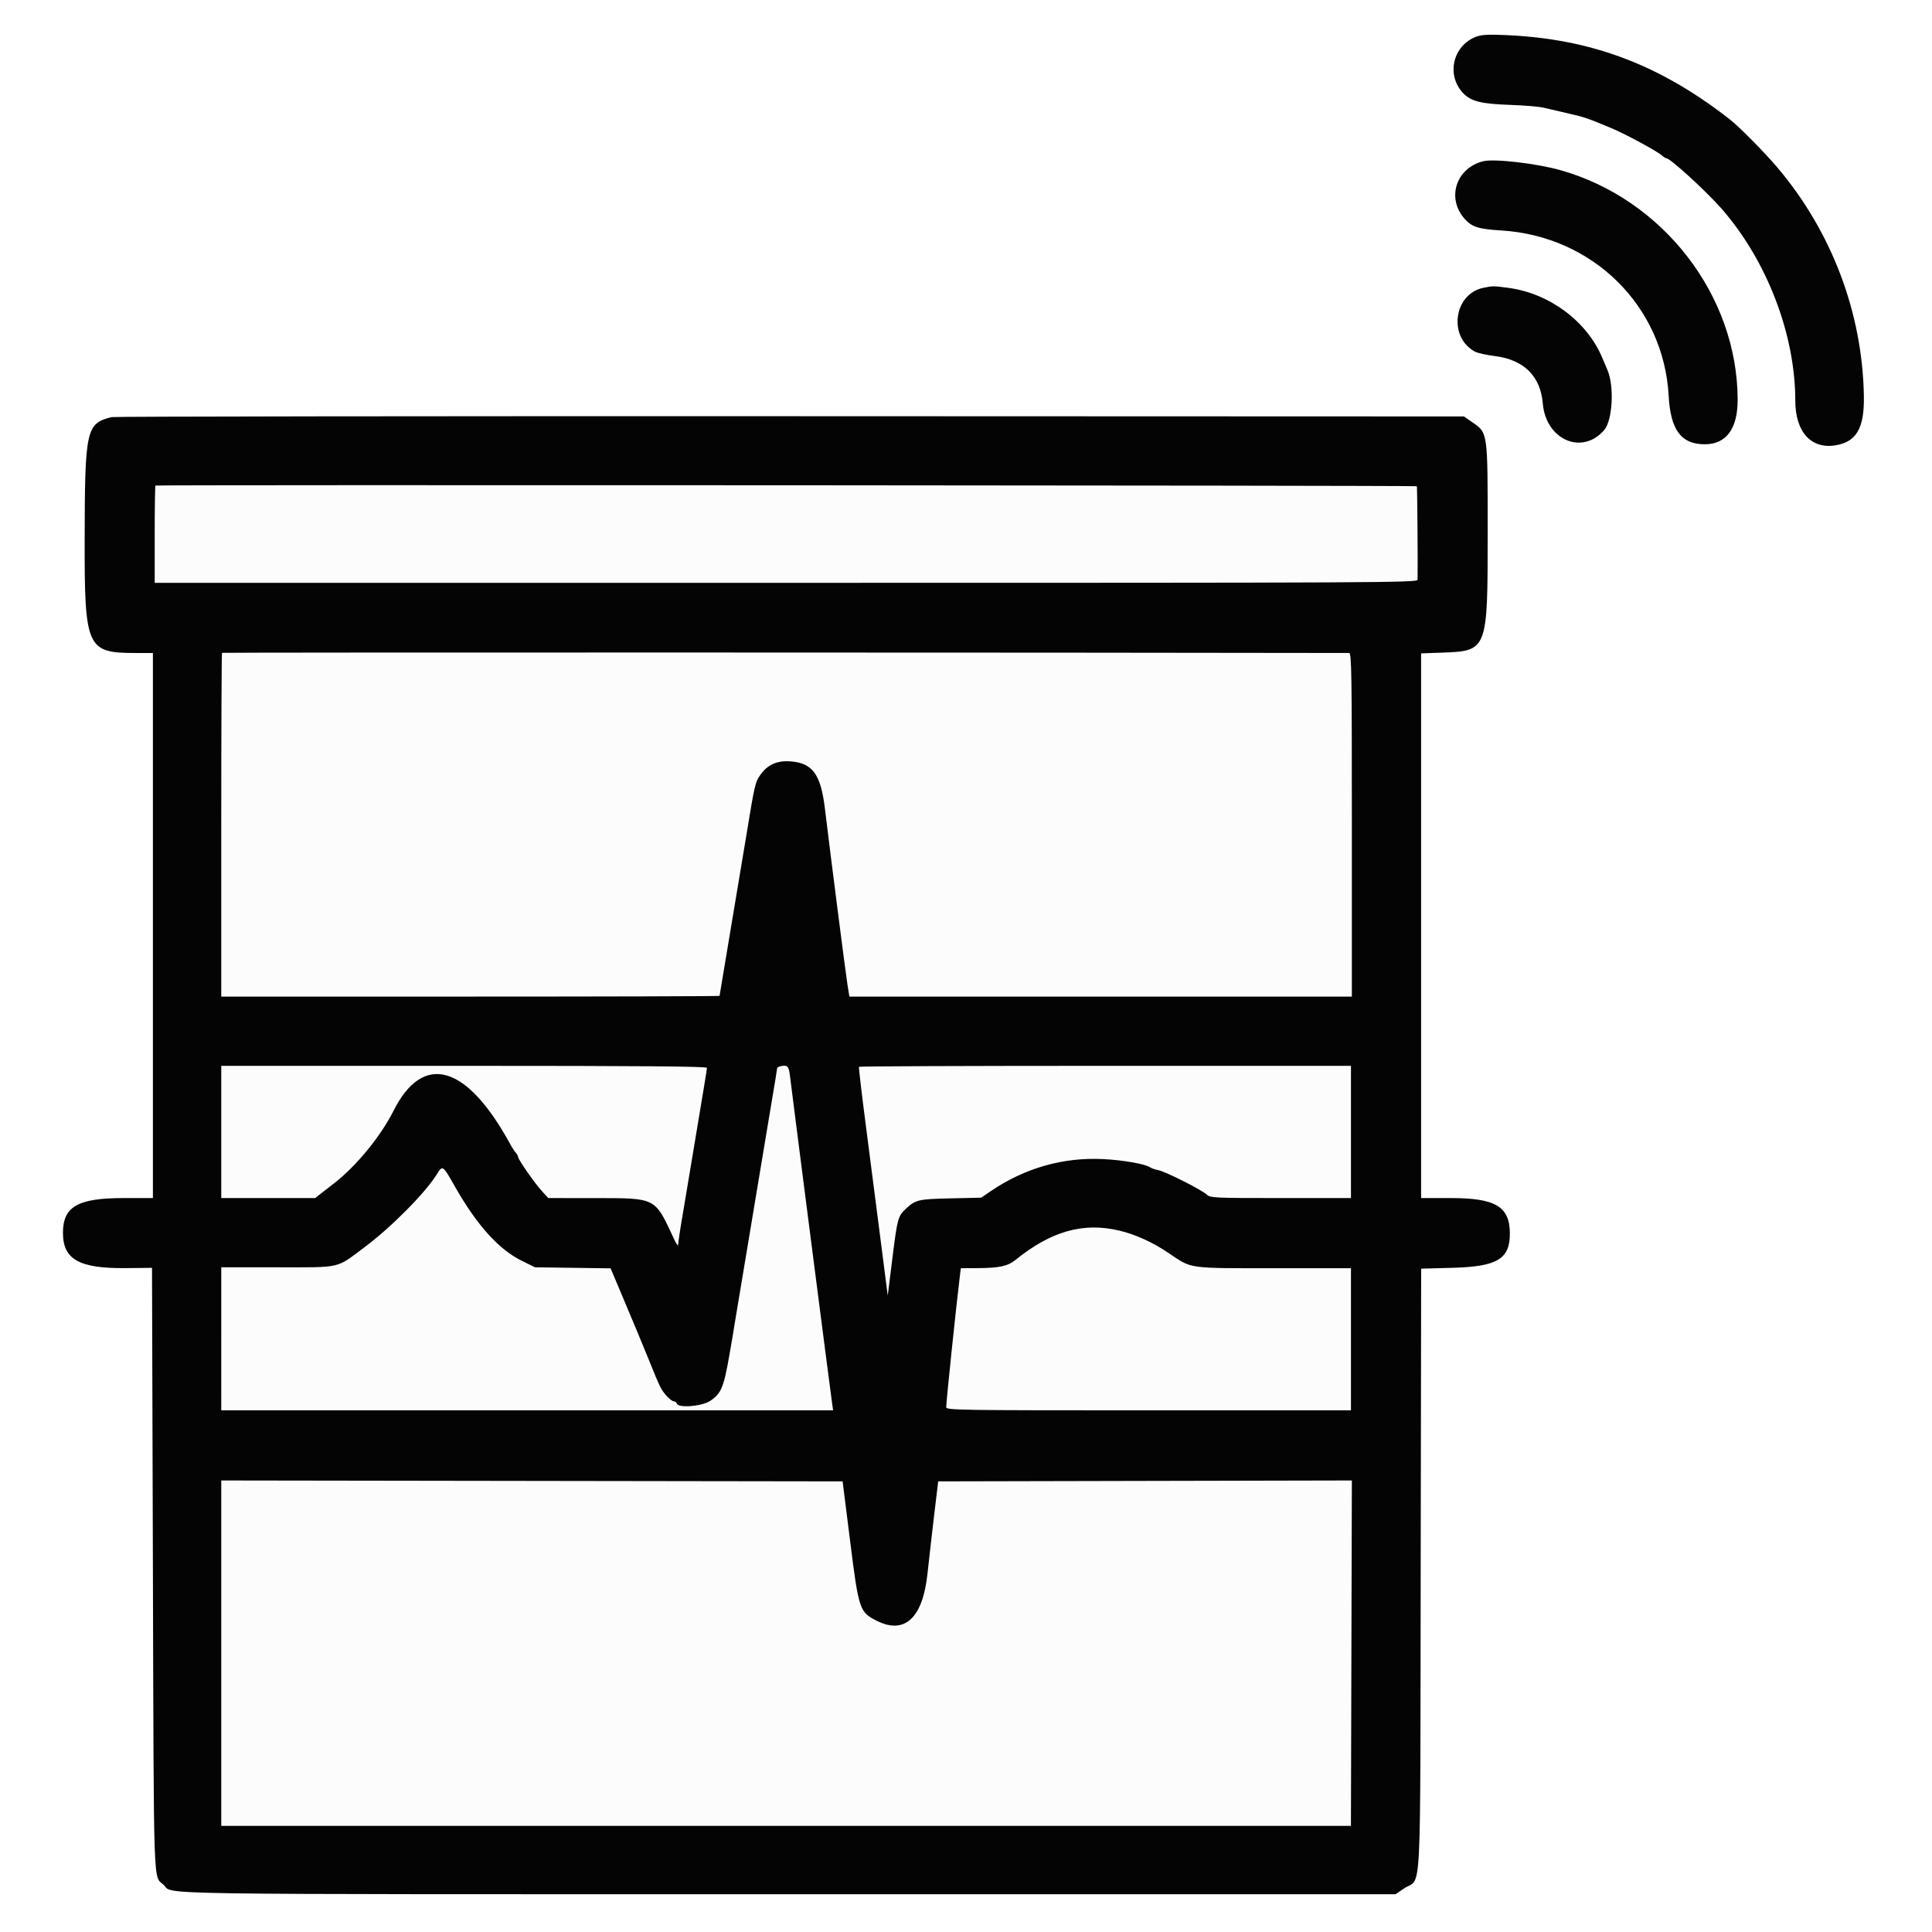
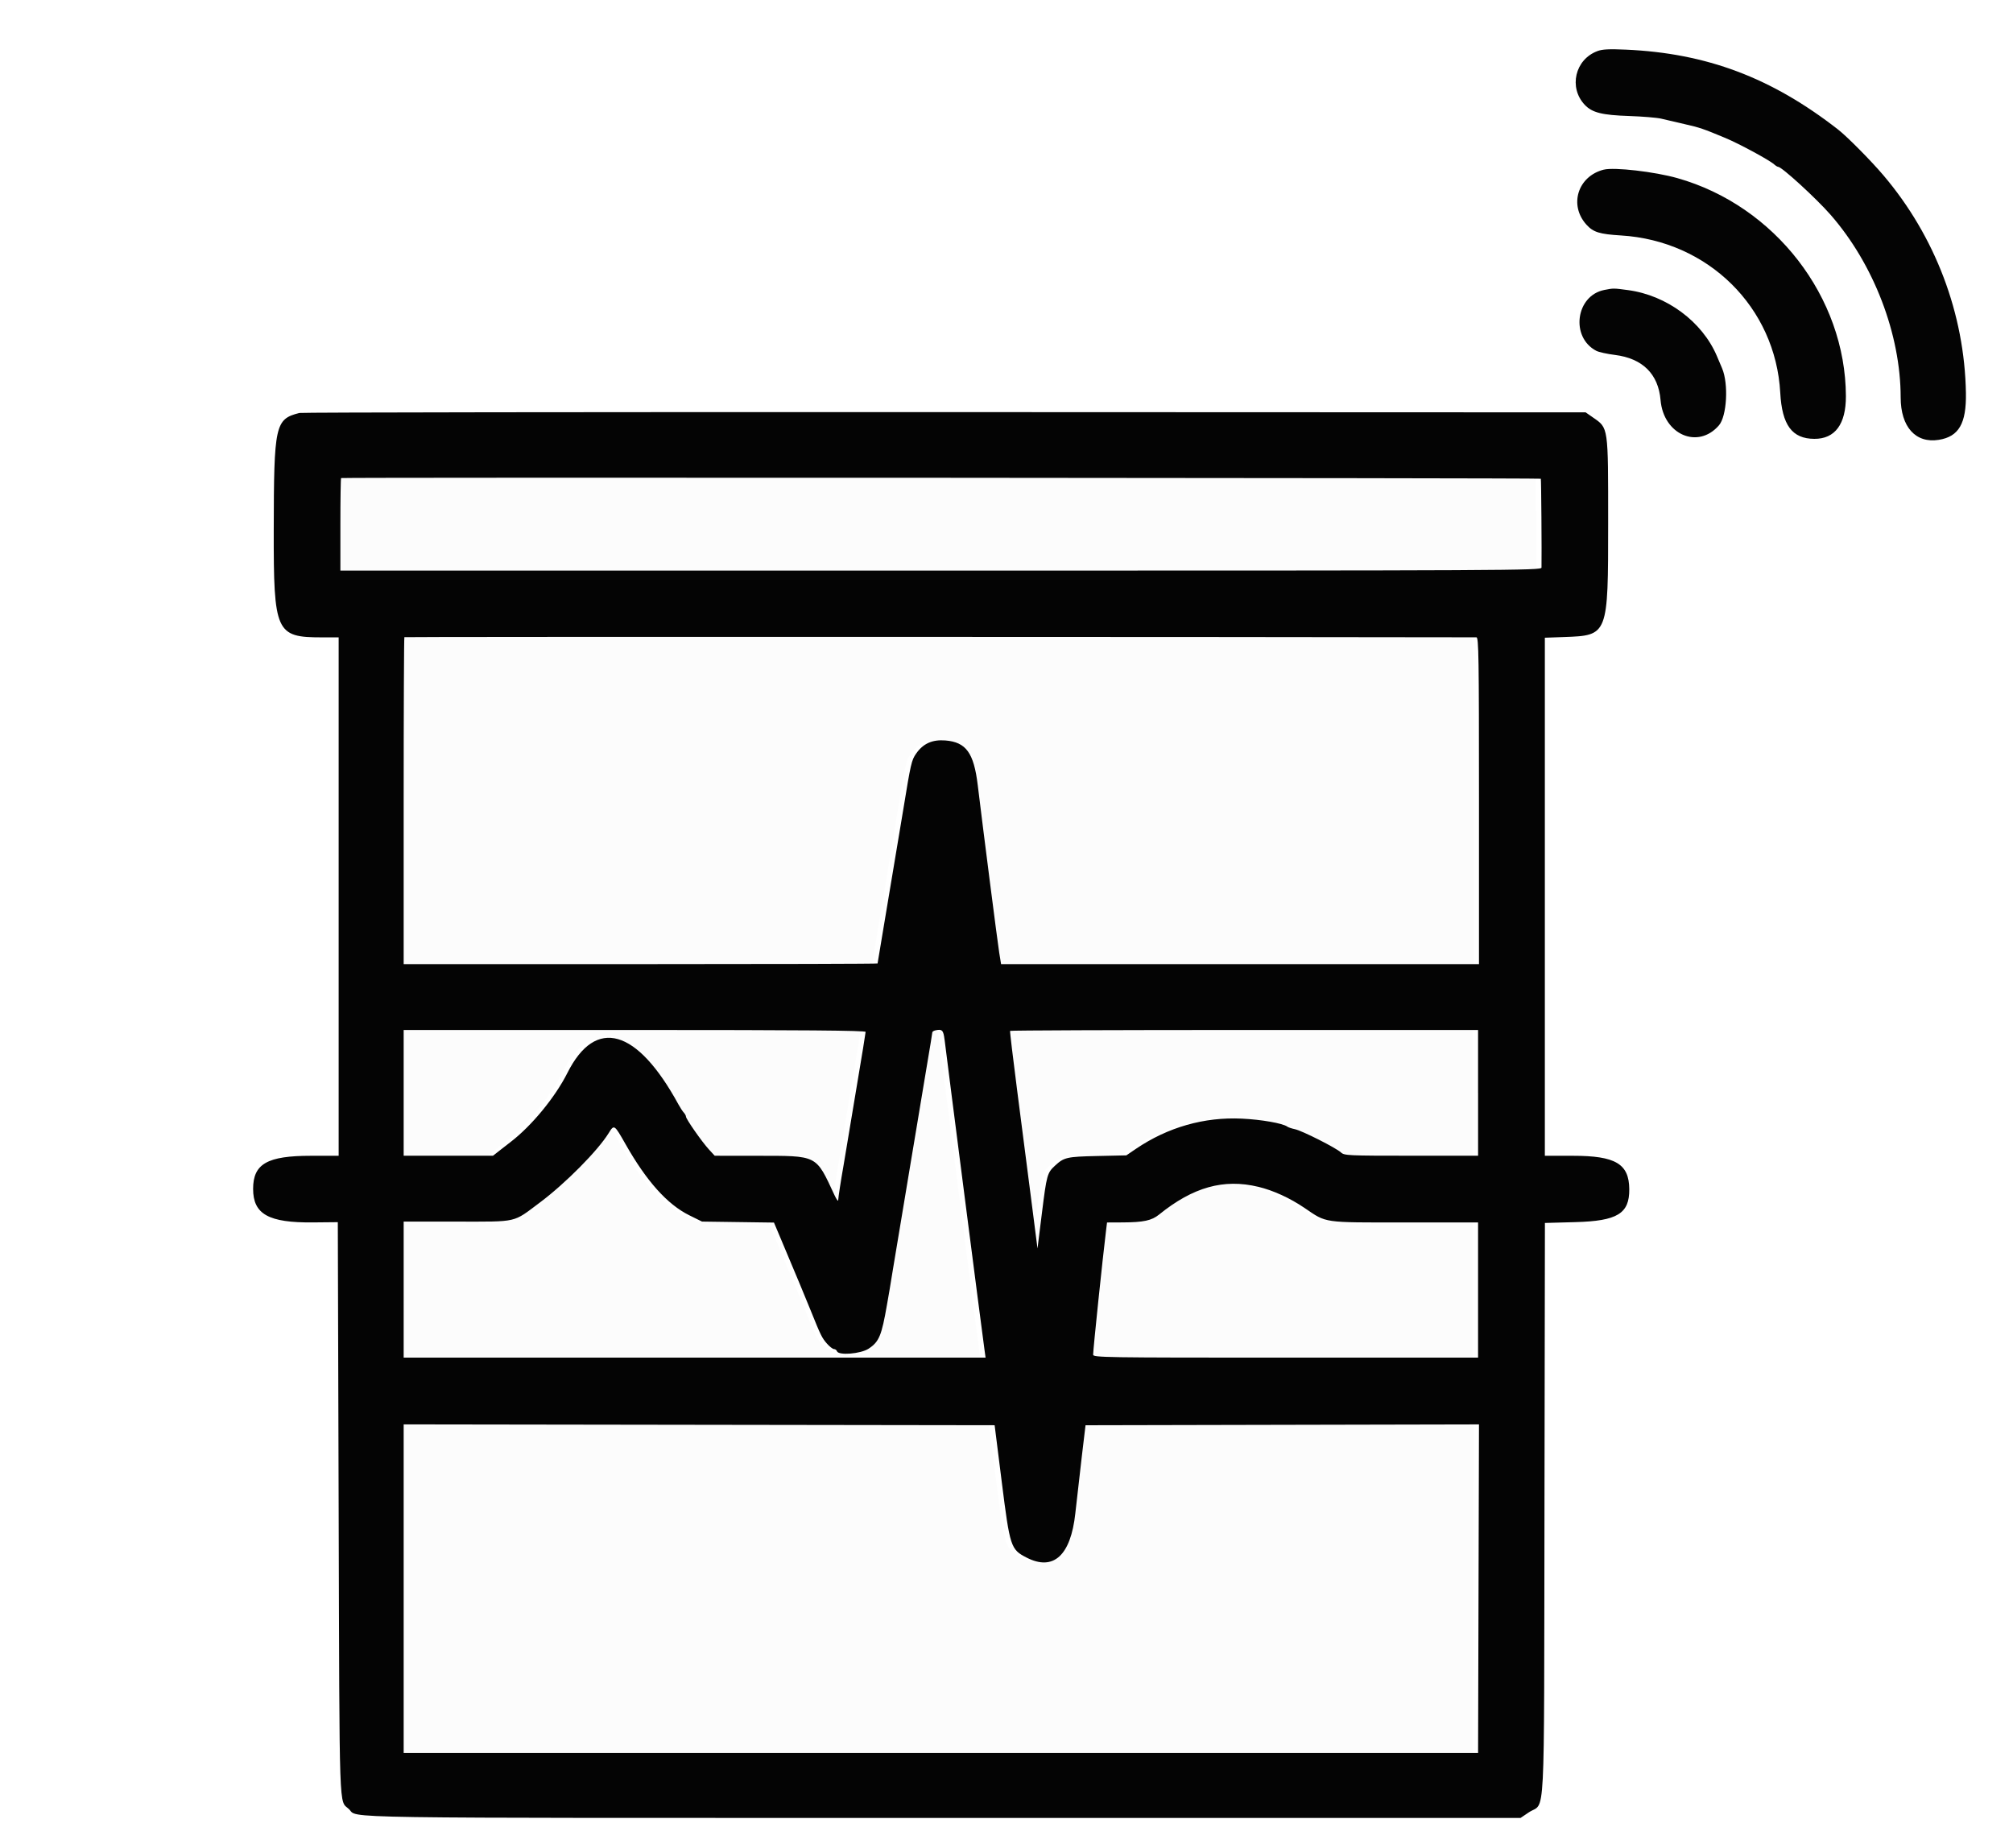
- <svg xmlns="http://www.w3.org/2000/svg" id="svg" version="1.1" width="400" height="400" viewBox="0, 0, 400,400">
-   <g id="svgg">
-     <path id="path0" d="M32.185 100.528 C 32.100 100.613,32.030 105.180,32.030 110.677 L 32.030 120.670 162.756 120.670 C 287.004 120.670,293.483 120.638,293.494 120.019 C 293.555 116.702,293.432 100.757,293.345 100.670 C 293.170 100.494,32.360 100.352,32.185 100.528 M45.965 135.164 C 45.880 135.250,45.810 151.297,45.810 170.826 L 45.810 206.331 97.393 206.331 C 125.764 206.331,148.976 206.265,148.976 206.185 C 148.976 206.104,149.990 200.029,151.229 192.684 C 152.469 185.339,153.969 176.354,154.563 172.716 C 156.219 162.573,156.361 161.957,157.362 160.512 C 158.886 158.314,160.889 157.410,163.731 157.638 C 168.245 158.000,169.935 160.332,170.784 167.370 C 172.003 177.470,175.086 201.534,175.454 203.818 L 175.859 206.331 227.874 206.331 L 279.888 206.331 279.888 170.764 C 279.888 139.396,279.822 135.195,279.330 135.194 C 224.936 135.079,46.074 135.056,45.965 135.164 M45.810 234.358 L 45.810 248.045 55.533 248.045 L 65.256 248.045 66.798 246.834 C 67.646 246.169,68.669 245.372,69.071 245.065 C 73.643 241.571,78.795 235.310,81.454 230.016 C 87.597 217.784,96.609 220.338,105.624 236.865 C 106.013 237.578,106.541 238.386,106.797 238.660 C 107.053 238.935,107.263 239.323,107.263 239.522 C 107.263 240.045,110.724 245.003,112.236 246.648 L 113.521 248.045 122.589 248.054 C 132.370 248.063,133.814 248.234,135.543 249.584 C 136.569 250.385,137.191 251.464,139.591 256.611 C 140.021 257.533,140.384 258.035,140.399 257.728 C 140.430 257.050,140.974 253.510,141.514 250.466 C 141.732 249.236,142.067 247.225,142.259 245.996 C 142.451 244.767,143.454 238.753,144.488 232.632 C 145.523 226.510,146.369 221.315,146.369 221.086 C 146.369 220.782,132.851 220.670,96.089 220.670 L 45.810 220.670 45.810 234.358 M161.546 220.765 C 161.187 220.845,160.894 221.042,160.894 221.201 C 160.894 221.361,160.383 224.491,159.758 228.157 C 159.133 231.823,158.465 235.829,158.273 237.058 C 158.082 238.287,157.746 240.298,157.529 241.527 C 157.311 242.756,156.975 244.767,156.784 245.996 C 156.592 247.225,156.257 249.236,156.039 250.466 C 155.821 251.695,155.486 253.706,155.295 254.935 C 155.104 256.164,154.433 260.186,153.804 263.873 C 153.175 267.561,152.504 271.583,152.313 272.812 C 152.122 274.041,151.806 275.968,151.610 277.095 C 151.415 278.222,151.153 279.730,151.029 280.447 C 149.856 287.228,149.314 288.532,147.040 290.037 C 145.309 291.183,140.457 291.575,140.130 290.596 C 140.045 290.340,139.755 290.130,139.486 290.130 C 139.217 290.130,138.519 289.584,137.934 288.917 C 136.867 287.698,136.570 287.093,134.500 281.937 C 133.458 279.339,131.373 274.338,127.868 266.028 L 126.421 262.596 118.588 262.488 L 110.756 262.380 107.985 261.009 C 103.209 258.645,98.668 253.578,94.109 245.525 C 91.672 241.221,91.629 241.193,90.449 243.110 C 88.089 246.944,81.013 254.087,75.474 258.225 C 69.485 262.699,70.852 262.384,57.449 262.384 L 45.811 262.384 45.811 277.188 L 45.810 291.993 109.148 291.993 L 172.485 291.993 172.262 290.410 C 171.764 286.864,164.083 227.189,163.555 222.753 C 163.311 220.711,163.029 220.432,161.546 220.765 M177.833 220.868 C 177.766 220.977,178.449 226.759,179.352 233.717 C 180.254 240.676,181.624 251.290,182.395 257.304 L 183.797 268.239 184.766 260.457 C 185.790 252.234,185.915 251.778,187.584 250.232 C 189.574 248.388,190.149 248.256,196.819 248.107 L 203.135 247.967 205.199 246.567 C 212.168 241.840,220.080 239.582,228.305 239.972 C 232.540 240.173,237.231 241.002,238.175 241.717 C 238.380 241.873,239.134 242.125,239.851 242.277 C 241.419 242.611,248.782 246.331,249.857 247.333 C 250.582 248.008,251.362 248.045,265.161 248.045 L 279.702 248.045 279.702 234.358 L 279.702 220.670 228.829 220.670 C 200.848 220.670,177.900 220.759,177.833 220.868 M223.341 254.421 C 219.044 254.980,215.137 256.899,210.249 260.853 C 208.644 262.151,206.872 262.532,202.351 262.554 L 198.928 262.570 198.733 264.153 C 197.985 270.210,195.905 290.200,195.904 291.341 C 195.903 291.958,198.146 291.993,237.803 291.993 L 279.702 291.993 279.702 277.281 L 279.702 262.570 263.743 262.570 C 245.682 262.570,246.827 262.736,241.925 259.412 C 235.795 255.256,229.640 253.603,223.341 254.421 M45.810 342.271 L 45.810 378.026 162.752 378.026 L 279.695 378.026 279.791 342.270 L 279.888 306.515 237.065 306.609 L 194.242 306.704 193.442 313.408 C 193.002 317.095,192.361 322.709,192.018 325.885 C 191.020 335.098,187.236 338.519,181.383 335.499 C 177.960 333.733,177.784 333.197,176.016 319.135 L 174.453 306.704 110.132 306.610 L 45.810 306.516 45.810 342.271 " stroke="none" fill="#fcfcfc" fill-rule="evenodd" />
-     <path id="path1" d="M305.644 7.593 C 300.804 9.409,299.373 15.513,302.908 19.265 C 304.522 20.979,306.660 21.516,312.663 21.716 C 315.531 21.812,318.631 22.070,319.553 22.290 C 320.475 22.509,322.737 23.035,324.581 23.458 C 328.060 24.256,328.574 24.430,333.520 26.490 C 336.560 27.757,343.101 31.295,344.163 32.248 C 344.487 32.537,344.876 32.775,345.029 32.775 C 345.815 32.775,353.334 39.657,356.459 43.237 C 365.848 53.993,371.687 69.221,371.697 82.974 C 371.701 89.390,374.953 93.011,379.985 92.206 C 384.350 91.508,386.007 88.656,385.896 82.028 C 385.607 64.754,379.220 47.900,367.922 34.601 C 365.220 31.420,360.052 26.205,358.073 24.663 C 343.582 13.369,329.452 8.049,311.877 7.269 C 308.186 7.105,306.745 7.180,305.644 7.593 M307.076 33.383 C 301.405 34.808,299.421 41.113,303.302 45.380 C 304.788 47.013,306.125 47.429,310.801 47.713 C 329.775 48.865,344.456 63.355,345.476 81.937 C 345.864 88.999,348.048 91.958,352.892 91.984 C 357.398 92.009,359.784 88.780,359.763 82.687 C 359.690 61.137,344.309 41.234,323.091 35.235 C 318.138 33.834,309.333 32.816,307.076 33.383 M307.202 59.569 C 300.949 60.787,299.743 69.864,305.439 72.829 C 305.973 73.107,307.799 73.508,309.497 73.721 C 315.506 74.474,318.941 77.874,319.420 83.540 C 320.057 91.073,327.558 94.327,332.124 89.051 C 333.856 87.049,334.252 80.044,332.824 76.652 C 332.538 75.974,332.019 74.749,331.669 73.929 C 328.488 66.471,320.754 60.737,312.357 59.609 C 309.180 59.183,309.187 59.183,307.202 59.569 M23.091 86.356 C 17.831 87.691,17.563 88.917,17.528 111.807 C 17.494 134.119,17.976 135.196,27.999 135.196 L 31.657 135.196 31.657 191.620 L 31.657 248.045 25.603 248.045 C 16.096 248.045,13.035 249.801,13.035 255.258 C 13.035 260.766,16.395 262.645,26.071 262.548 L 31.471 262.494 31.657 325.008 C 31.860 393.092,31.692 388.184,33.892 390.253 C 36.084 392.316,26.907 392.179,163.074 392.179 L 288.929 392.179 290.726 390.968 C 294.404 388.490,294.027 395.788,294.138 324.906 L 294.236 262.662 300.842 262.483 C 310.030 262.233,312.649 260.633,312.599 255.298 C 312.549 249.790,309.604 248.045,300.365 248.045 L 294.227 248.045 294.227 191.660 L 294.227 135.276 298.417 135.126 C 308.016 134.782,308.007 134.805,308.007 110.313 C 308.007 89.153,308.083 89.682,304.717 87.342 L 303.102 86.220 163.562 86.170 C 86.815 86.142,23.603 86.226,23.091 86.356 M293.345 100.670 C 293.432 100.757,293.555 116.702,293.494 120.019 C 293.483 120.638,287.004 120.670,162.756 120.670 L 32.030 120.670 32.030 110.677 C 32.030 105.180,32.100 100.613,32.185 100.528 C 32.360 100.352,293.170 100.494,293.345 100.670 M279.330 135.194 C 279.822 135.195,279.888 139.396,279.888 170.764 L 279.888 206.331 227.874 206.331 L 175.859 206.331 175.454 203.818 C 175.086 201.534,172.003 177.470,170.784 167.370 C 169.935 160.332,168.245 158.000,163.731 157.638 C 160.889 157.410,158.886 158.314,157.362 160.512 C 156.361 161.957,156.219 162.573,154.563 172.716 C 153.969 176.354,152.469 185.339,151.229 192.684 C 149.990 200.029,148.976 206.104,148.976 206.185 C 148.976 206.265,125.764 206.331,97.393 206.331 L 45.810 206.331 45.810 170.826 C 45.810 151.297,45.880 135.250,45.965 135.164 C 46.074 135.056,224.936 135.079,279.330 135.194 M146.369 221.086 C 146.369 221.315,145.523 226.510,144.488 232.632 C 143.454 238.753,142.451 244.767,142.259 245.996 C 142.067 247.225,141.732 249.236,141.514 250.466 C 140.974 253.510,140.430 257.050,140.399 257.728 C 140.384 258.035,140.021 257.533,139.591 256.611 C 135.461 247.755,136.080 248.067,122.589 248.054 L 113.521 248.045 112.236 246.648 C 110.724 245.003,107.263 240.045,107.263 239.522 C 107.263 239.323,107.053 238.935,106.797 238.660 C 106.541 238.386,106.013 237.578,105.624 236.865 C 96.609 220.338,87.597 217.784,81.454 230.016 C 78.795 235.310,73.643 241.571,69.071 245.065 C 68.669 245.372,67.646 246.169,66.798 246.834 L 65.256 248.045 55.533 248.045 L 45.810 248.045 45.810 234.358 L 45.810 220.670 96.089 220.670 C 132.851 220.670,146.369 220.782,146.369 221.086 M163.555 222.753 C 164.083 227.189,171.764 286.864,172.262 290.410 L 172.485 291.993 109.148 291.993 L 45.810 291.993 45.811 277.188 L 45.811 262.384 57.449 262.384 C 70.852 262.384,69.485 262.699,75.474 258.225 C 81.013 254.087,88.089 246.944,90.449 243.110 C 91.629 241.193,91.672 241.221,94.109 245.525 C 98.668 253.578,103.209 258.645,107.985 261.009 L 110.756 262.380 118.588 262.488 L 126.421 262.596 127.868 266.028 C 131.373 274.338,133.458 279.339,134.500 281.937 C 136.570 287.093,136.867 287.698,137.934 288.917 C 138.519 289.584,139.217 290.130,139.486 290.130 C 139.755 290.130,140.045 290.340,140.130 290.596 C 140.457 291.575,145.309 291.183,147.040 290.037 C 149.314 288.532,149.856 287.228,151.029 280.447 C 151.153 279.730,151.415 278.222,151.610 277.095 C 151.806 275.968,152.122 274.041,152.313 272.812 C 152.504 271.583,153.175 267.561,153.804 263.873 C 154.433 260.186,155.104 256.164,155.295 254.935 C 155.486 253.706,155.821 251.695,156.039 250.466 C 156.257 249.236,156.592 247.225,156.784 245.996 C 156.975 244.767,157.311 242.756,157.529 241.527 C 157.746 240.298,158.082 238.287,158.273 237.058 C 158.465 235.829,159.133 231.823,159.758 228.157 C 160.383 224.491,160.894 221.361,160.894 221.201 C 160.894 221.042,161.187 220.845,161.546 220.765 C 163.029 220.432,163.311 220.711,163.555 222.753 M279.702 234.358 L 279.702 248.045 265.161 248.045 C 251.362 248.045,250.582 248.008,249.857 247.333 C 248.782 246.331,241.419 242.611,239.851 242.277 C 239.134 242.125,238.380 241.873,238.175 241.717 C 237.231 241.002,232.540 240.173,228.305 239.972 C 220.080 239.582,212.168 241.840,205.199 246.567 L 203.135 247.967 196.819 248.107 C 190.149 248.256,189.574 248.388,187.584 250.232 C 185.915 251.778,185.790 252.234,184.766 260.457 L 183.797 268.239 182.395 257.304 C 181.624 251.290,180.254 240.676,179.352 233.717 C 178.449 226.759,177.766 220.977,177.833 220.868 C 177.900 220.759,200.848 220.670,228.829 220.670 L 279.702 220.670 279.702 234.358 M231.844 254.806 C 235.135 255.599,238.710 257.232,241.925 259.412 C 246.827 262.736,245.682 262.570,263.743 262.570 L 279.702 262.570 279.702 277.281 L 279.702 291.993 237.803 291.993 C 198.146 291.993,195.903 291.958,195.904 291.341 C 195.905 290.200,197.985 270.210,198.733 264.153 L 198.928 262.570 202.351 262.554 C 206.872 262.532,208.644 262.151,210.249 260.853 C 217.654 254.863,224.326 252.995,231.844 254.806 M176.016 319.135 C 177.784 333.197,177.960 333.733,181.383 335.499 C 187.236 338.519,191.020 335.098,192.018 325.885 C 192.361 322.709,193.002 317.095,193.442 313.408 L 194.242 306.704 237.065 306.609 L 279.888 306.515 279.791 342.270 L 279.695 378.026 162.752 378.026 L 45.810 378.026 45.810 342.271 L 45.810 306.516 110.132 306.610 L 174.453 306.704 176.016 319.135 " stroke="none" fill="#040404" fill-rule="evenodd" />
-     <path id="path2" d="" stroke="none" fill="#bc10080" fill-rule="evenodd" />
-     <path id="path3" d="" stroke="none" fill="#bc10080" fill-rule="evenodd" />
-     <path id="path4" d="" stroke="none" fill="#bc10080" fill-rule="evenodd" />
+ <svg xmlns="http://www.w3.org/2000/svg" id="svg" version="1.1" width="85" height="78" viewBox="0 0 85 78">
+   <defs id="defs842">
+     </defs>
+   <g transform="translate(-4,14)" id="g92">
+     <g id="g87" transform="translate(-4)">
+       <path fill-rule="evenodd" fill="#fcfcfc" stroke="none" d="m 22.174,6.187 c -0.016,0.016 -0.03,0.902 -0.03,1.969 v 1.938 h 25.358 c 24.101,0 25.358,-0.006 25.36,-0.126 0.012,-0.643 -0.012,-3.736 -0.029,-3.753 -0.034,-0.034 -50.625,-0.062 -50.659,-0.028 m 2.673,6.719 c -0.016,0.017 -0.03,3.129 -0.03,6.918 v 6.887 h 10.006 c 5.503,0 10.006,-0.013 10.006,-0.028 0,-0.016 0.197,-1.194 0.437,-2.619 0.241,-1.425 0.531,-3.168 0.647,-3.873 0.321,-1.967 0.349,-2.087 0.543,-2.367 0.296,-0.426 0.684,-0.602 1.235,-0.557 0.876,0.07 1.203,0.523 1.368,1.888 0.236,1.959 0.834,6.627 0.906,7.07 l 0.079,0.487 h 10.09 10.089 v -6.899 c 0,-6.085 -0.013,-6.9 -0.108,-6.9 -10.551,-0.022 -45.246,-0.027 -45.267,-0.006 m -0.03,19.241 v 2.655 h 1.886 1.886 l 0.299,-0.235 c 0.164,-0.129 0.363,-0.284 0.441,-0.343 0.887,-0.678 1.886,-1.892 2.402,-2.919 1.192,-2.373 2.94,-1.877 4.688,1.329 0.075,0.138 0.178,0.295 0.228,0.348 0.05,0.053 0.09,0.129 0.09,0.167 0,0.101 0.671,1.063 0.965,1.382 l 0.249,0.271 1.759,0.002 c 1.897,0.002 2.177,0.035 2.513,0.297 0.199,0.155 0.32,0.365 0.785,1.363 0.083,0.179 0.154,0.276 0.157,0.217 0.006,-0.132 0.112,-0.818 0.216,-1.409 0.042,-0.239 0.107,-0.629 0.145,-0.867 0.037,-0.238 0.232,-1.405 0.432,-2.592 0.201,-1.188 0.365,-2.195 0.365,-2.24 0,-0.059 -2.622,-0.081 -9.753,-0.081 h -9.753 v 2.655 m 22.45,-2.637 c -0.07,0.016 -0.126,0.054 -0.126,0.085 0,0.031 -0.099,0.638 -0.22,1.349 -0.121,0.711 -0.251,1.488 -0.288,1.727 -0.037,0.238 -0.102,0.628 -0.144,0.867 -0.042,0.238 -0.107,0.628 -0.145,0.867 -0.037,0.238 -0.102,0.628 -0.145,0.867 -0.042,0.238 -0.107,0.628 -0.144,0.867 -0.037,0.238 -0.167,1.019 -0.289,1.734 -0.122,0.715 -0.252,1.496 -0.289,1.734 -0.037,0.238 -0.098,0.612 -0.136,0.831 -0.038,0.219 -0.089,0.511 -0.113,0.65 -0.228,1.315 -0.333,1.568 -0.774,1.86 -0.336,0.222 -1.277,0.298 -1.34,0.108 -0.016,-0.05 -0.073,-0.09 -0.125,-0.09 -0.052,0 -0.188,-0.106 -0.301,-0.235 -0.207,-0.236 -0.265,-0.354 -0.666,-1.354 C 41.819,40.872 41.414,39.902 40.734,38.29 l -0.281,-0.666 -1.519,-0.021 -1.519,-0.021 -0.538,-0.266 c -0.926,-0.459 -1.807,-1.441 -2.692,-3.004 -0.473,-0.835 -0.481,-0.84 -0.71,-0.468 -0.458,0.744 -1.83,2.129 -2.905,2.932 -1.162,0.868 -0.897,0.807 -3.496,0.807 h -2.257 v 2.872 l -1.94e-4,2.872 H 37.103 49.389 L 49.346,43.019 c -0.097,-0.688 -1.587,-12.263 -1.689,-13.124 -0.047,-0.396 -0.102,-0.45 -0.39,-0.386 m 3.159,0.02 c -0.013,0.021 0.119,1.143 0.295,2.492 0.175,1.35 0.441,3.409 0.59,4.575 l 0.272,2.121 0.188,-1.51 c 0.199,-1.595 0.223,-1.684 0.547,-1.983 0.386,-0.358 0.498,-0.383 1.791,-0.412 l 1.225,-0.027 0.4,-0.272 c 1.352,-0.917 2.887,-1.355 4.482,-1.279 0.821,0.039 1.731,0.2 1.915,0.338 0.04,0.03 0.186,0.079 0.325,0.109 0.304,0.065 1.732,0.786 1.941,0.981 0.141,0.131 0.292,0.138 2.969,0.138 h 2.821 v -2.655 -2.655 h -9.868 c -5.428,0 -9.879,0.017 -9.892,0.038 m 8.827,6.508 c -0.834,0.108 -1.591,0.481 -2.54,1.248 -0.311,0.252 -0.655,0.326 -1.532,0.33 l -0.664,0.003 -0.038,0.307 c -0.145,1.175 -0.549,5.052 -0.549,5.274 -1.94e-4,0.12 0.435,0.126 8.127,0.126 h 8.127 v -2.854 -2.854 h -3.096 c -3.503,0 -3.281,0.032 -4.232,-0.613 -1.189,-0.806 -2.383,-1.127 -3.605,-0.968 m -34.437,17.041 v 6.936 h 22.684 22.684 l 0.019,-6.936 0.019,-6.936 -8.307,0.018 -8.307,0.018 -0.155,1.3 c -0.085,0.715 -0.21,1.804 -0.276,2.42 -0.194,1.787 -0.928,2.451 -2.063,1.865 -0.664,-0.343 -0.698,-0.447 -1.041,-3.174 L 49.771,46.18 37.294,46.161 24.817,46.143 v 6.936" id="path0" style="opacity:1;stroke-width:0.194;stop-opacity:1" />
+     </g>
+     <path style="opacity:1;stroke-width:0.194;stop-opacity:1" id="path1" d="m 71.446,-11.84 c -0.939,0.352 -1.216,1.536 -0.531,2.264 0.313,0.332 0.728,0.437 1.892,0.475 0.556,0.019 1.158,0.069 1.336,0.111 0.179,0.042 0.618,0.145 0.975,0.227 0.675,0.155 0.775,0.189 1.734,0.588 0.59,0.246 1.858,0.932 2.064,1.117 0.063,0.056 0.138,0.102 0.168,0.102 0.152,0 1.611,1.335 2.217,2.029 1.821,2.086 2.954,5.04 2.956,7.708 7.76e-4,1.245 0.632,1.947 1.608,1.791 0.847,-0.135 1.168,-0.689 1.147,-1.974 -0.056,-3.351 -1.295,-6.62 -3.487,-9.2 -0.524,-0.617 -1.527,-1.629 -1.91,-1.928 -2.811,-2.191 -5.552,-3.223 -8.961,-3.374 -0.716,-0.032 -0.995,-0.017 -1.209,0.063 m 0.278,5.003 c -1.1,0.276 -1.485,1.499 -0.732,2.327 0.288,0.317 0.548,0.397 1.455,0.453 3.68,0.223 6.528,3.034 6.726,6.639 0.075,1.37 0.499,1.944 1.439,1.949 0.874,0.005 1.337,-0.621 1.333,-1.803 -0.014,-4.18 -2.998,-8.041 -7.113,-9.205 -0.961,-0.272 -2.669,-0.469 -3.107,-0.359 m 0.024,5.079 c -1.213,0.236 -1.447,1.997 -0.342,2.572 0.104,0.054 0.458,0.132 0.787,0.173 1.166,0.146 1.832,0.806 1.925,1.905 0.124,1.461 1.579,2.092 2.464,1.069 0.336,-0.388 0.413,-1.747 0.136,-2.405 -0.055,-0.132 -0.156,-0.369 -0.224,-0.528 -0.617,-1.447 -2.117,-2.559 -3.746,-2.778 -0.616,-0.083 -0.615,-0.083 -1,-0.008 M 16.638,3.438 c -1.02,0.259 -1.072,0.497 -1.079,4.937 -0.007,4.328 0.087,4.537 2.031,4.537 h 0.71 v 10.945 10.945 h -1.174 c -1.844,0 -2.438,0.341 -2.438,1.399 0,1.068 0.652,1.433 2.529,1.414 l 1.047,-0.01 0.036,12.126 c 0.039,13.207 0.007,12.255 0.434,12.656 0.425,0.4 -1.355,0.374 25.058,0.374 h 24.413 l 0.349,-0.235 c 0.713,-0.481 0.64,0.935 0.662,-12.814 l 0.019,-12.074 1.281,-0.035 c 1.782,-0.048 2.29,-0.359 2.281,-1.394 -0.01,-1.068 -0.581,-1.407 -2.373,-1.407 H 69.232 V 23.864 12.927 l 0.813,-0.029 c 1.862,-0.067 1.86,-0.062 1.86,-4.813 0,-4.105 0.015,-4.002 -0.638,-4.456 l -0.313,-0.218 -27.067,-0.01 c -14.887,-0.005 -27.149,0.011 -27.248,0.036 m 52.423,2.777 c 0.017,0.017 0.041,3.11 0.029,3.753 -0.002,0.12 -1.259,0.126 -25.36,0.126 h -25.358 v -1.938 c 0,-1.066 0.014,-1.952 0.03,-1.969 0.034,-0.034 50.625,-0.007 50.659,0.028 m -2.719,6.697 c 0.095,1.94e-4 0.108,0.815 0.108,6.9 v 6.899 H 56.361 46.271 l -0.079,-0.487 c -0.071,-0.443 -0.669,-5.111 -0.906,-7.07 -0.165,-1.365 -0.493,-1.818 -1.368,-1.888 -0.551,-0.044 -0.94,0.131 -1.235,0.557 -0.194,0.28 -0.222,0.4 -0.543,2.367 -0.115,0.706 -0.406,2.449 -0.647,3.873 -0.24,1.425 -0.437,2.603 -0.437,2.619 0,0.016 -4.503,0.028 -10.006,0.028 H 21.045 v -6.887 c 0,-3.788 0.014,-6.901 0.03,-6.918 0.021,-0.021 34.716,-0.016 45.267,0.006 m -25.791,16.661 c 0,0.044 -0.164,1.052 -0.365,2.24 -0.201,1.187 -0.395,2.354 -0.432,2.592 -0.037,0.238 -0.102,0.628 -0.145,0.867 -0.105,0.59 -0.21,1.277 -0.216,1.409 -0.003,0.06 -0.073,-0.038 -0.157,-0.217 -0.801,-1.718 -0.681,-1.657 -3.298,-1.66 l -1.759,-0.002 -0.249,-0.271 c -0.293,-0.319 -0.965,-1.281 -0.965,-1.382 0,-0.039 -0.041,-0.114 -0.09,-0.167 -0.05,-0.053 -0.152,-0.21 -0.228,-0.348 -1.749,-3.206 -3.497,-3.701 -4.688,-1.329 -0.516,1.027 -1.515,2.241 -2.402,2.919 -0.078,0.06 -0.276,0.214 -0.441,0.343 l -0.299,0.235 h -1.886 -1.886 v -2.655 -2.655 h 9.753 c 7.131,0 9.753,0.022 9.753,0.081 m 3.334,0.323 c 0.102,0.86 1.592,12.436 1.689,13.124 l 0.043,0.307 H 33.331 21.045 l 1.94e-4,-2.872 v -2.872 h 2.257 c 2.6,0 2.335,0.061 3.496,-0.807 1.074,-0.803 2.447,-2.188 2.905,-2.932 0.229,-0.372 0.237,-0.366 0.71,0.468 0.884,1.562 1.765,2.545 2.692,3.004 l 0.538,0.266 1.519,0.021 1.519,0.021 0.281,0.666 c 0.68,1.612 1.084,2.582 1.286,3.086 0.402,1 0.459,1.117 0.666,1.354 0.113,0.129 0.249,0.235 0.301,0.235 0.052,0 0.108,0.041 0.125,0.09 0.063,0.19 1.005,0.114 1.34,-0.108 0.441,-0.292 0.546,-0.545 0.774,-1.86 0.024,-0.139 0.075,-0.432 0.113,-0.65 0.038,-0.219 0.099,-0.592 0.136,-0.831 0.037,-0.238 0.167,-1.019 0.289,-1.734 0.122,-0.715 0.252,-1.495 0.289,-1.734 0.037,-0.238 0.102,-0.628 0.144,-0.867 0.042,-0.239 0.107,-0.629 0.145,-0.867 0.037,-0.238 0.102,-0.628 0.145,-0.867 0.042,-0.238 0.107,-0.628 0.144,-0.867 0.037,-0.238 0.167,-1.015 0.288,-1.727 0.121,-0.711 0.22,-1.318 0.22,-1.349 0,-0.031 0.057,-0.069 0.126,-0.085 0.288,-0.065 0.342,-0.01 0.39,0.386 m 22.53,2.251 v 2.655 h -2.821 c -2.677,0 -2.828,-0.007 -2.969,-0.138 -0.209,-0.194 -1.637,-0.916 -1.941,-0.981 -0.139,-0.029 -0.285,-0.078 -0.325,-0.109 -0.183,-0.139 -1.093,-0.299 -1.915,-0.338 -1.595,-0.076 -3.13,0.362 -4.482,1.279 l -0.4,0.272 -1.225,0.027 c -1.294,0.029 -1.405,0.055 -1.791,0.412 -0.324,0.3 -0.348,0.388 -0.547,1.983 l -0.188,1.51 -0.272,-2.121 c -0.15,-1.167 -0.415,-3.225 -0.59,-4.575 -0.175,-1.35 -0.308,-2.471 -0.295,-2.492 0.013,-0.021 4.464,-0.038 9.892,-0.038 h 9.868 v 2.655 m -9.283,3.966 c 0.638,0.154 1.332,0.471 1.955,0.893 0.951,0.645 0.729,0.613 4.232,0.613 h 3.096 v 2.854 2.854 h -8.127 c -7.692,0 -8.128,-0.007 -8.127,-0.126 1.94e-4,-0.221 0.404,-4.099 0.549,-5.274 l 0.038,-0.307 0.664,-0.003 c 0.877,-0.004 1.221,-0.078 1.532,-0.33 1.436,-1.162 2.731,-1.524 4.189,-1.173 M 46.302,48.591 c 0.343,2.728 0.377,2.832 1.041,3.174 1.135,0.586 1.869,-0.078 2.063,-1.865 0.067,-0.616 0.191,-1.705 0.276,-2.42 l 0.155,-1.3 8.307,-0.018 8.307,-0.018 -0.019,6.936 -0.019,6.936 H 43.729 21.045 V 53.079 46.143 l 12.477,0.018 12.477,0.018 0.303,2.411" stroke="none" fill="#040404" fill-rule="evenodd" />
  </g>
+   <path fill-rule="evenodd" fill="#bc10080" stroke="none" d="" id="path2" style="opacity:1;stroke-width:0.194;stop-opacity:1" />
+   <path fill-rule="evenodd" fill="#bc10080" stroke="none" d="" id="path3" style="opacity:1;stroke-width:0.194;stop-opacity:1" />
+   <path fill-rule="evenodd" fill="#bc10080" stroke="none" d="" id="path4" style="opacity:1;stroke-width:0.194;stop-opacity:1" />
+   <style id="style2" type="text/css">
+ 	.st0{fill:#4F4F51;}
+ </style>
+   <style id="style2-7" type="text/css">
+ 	.st0{fill:#4F4F51;}
+ </style>
+   <style type="text/css" id="style131">
+ 	.st0{fill:#4F4F51;}
+ </style>
</svg>
